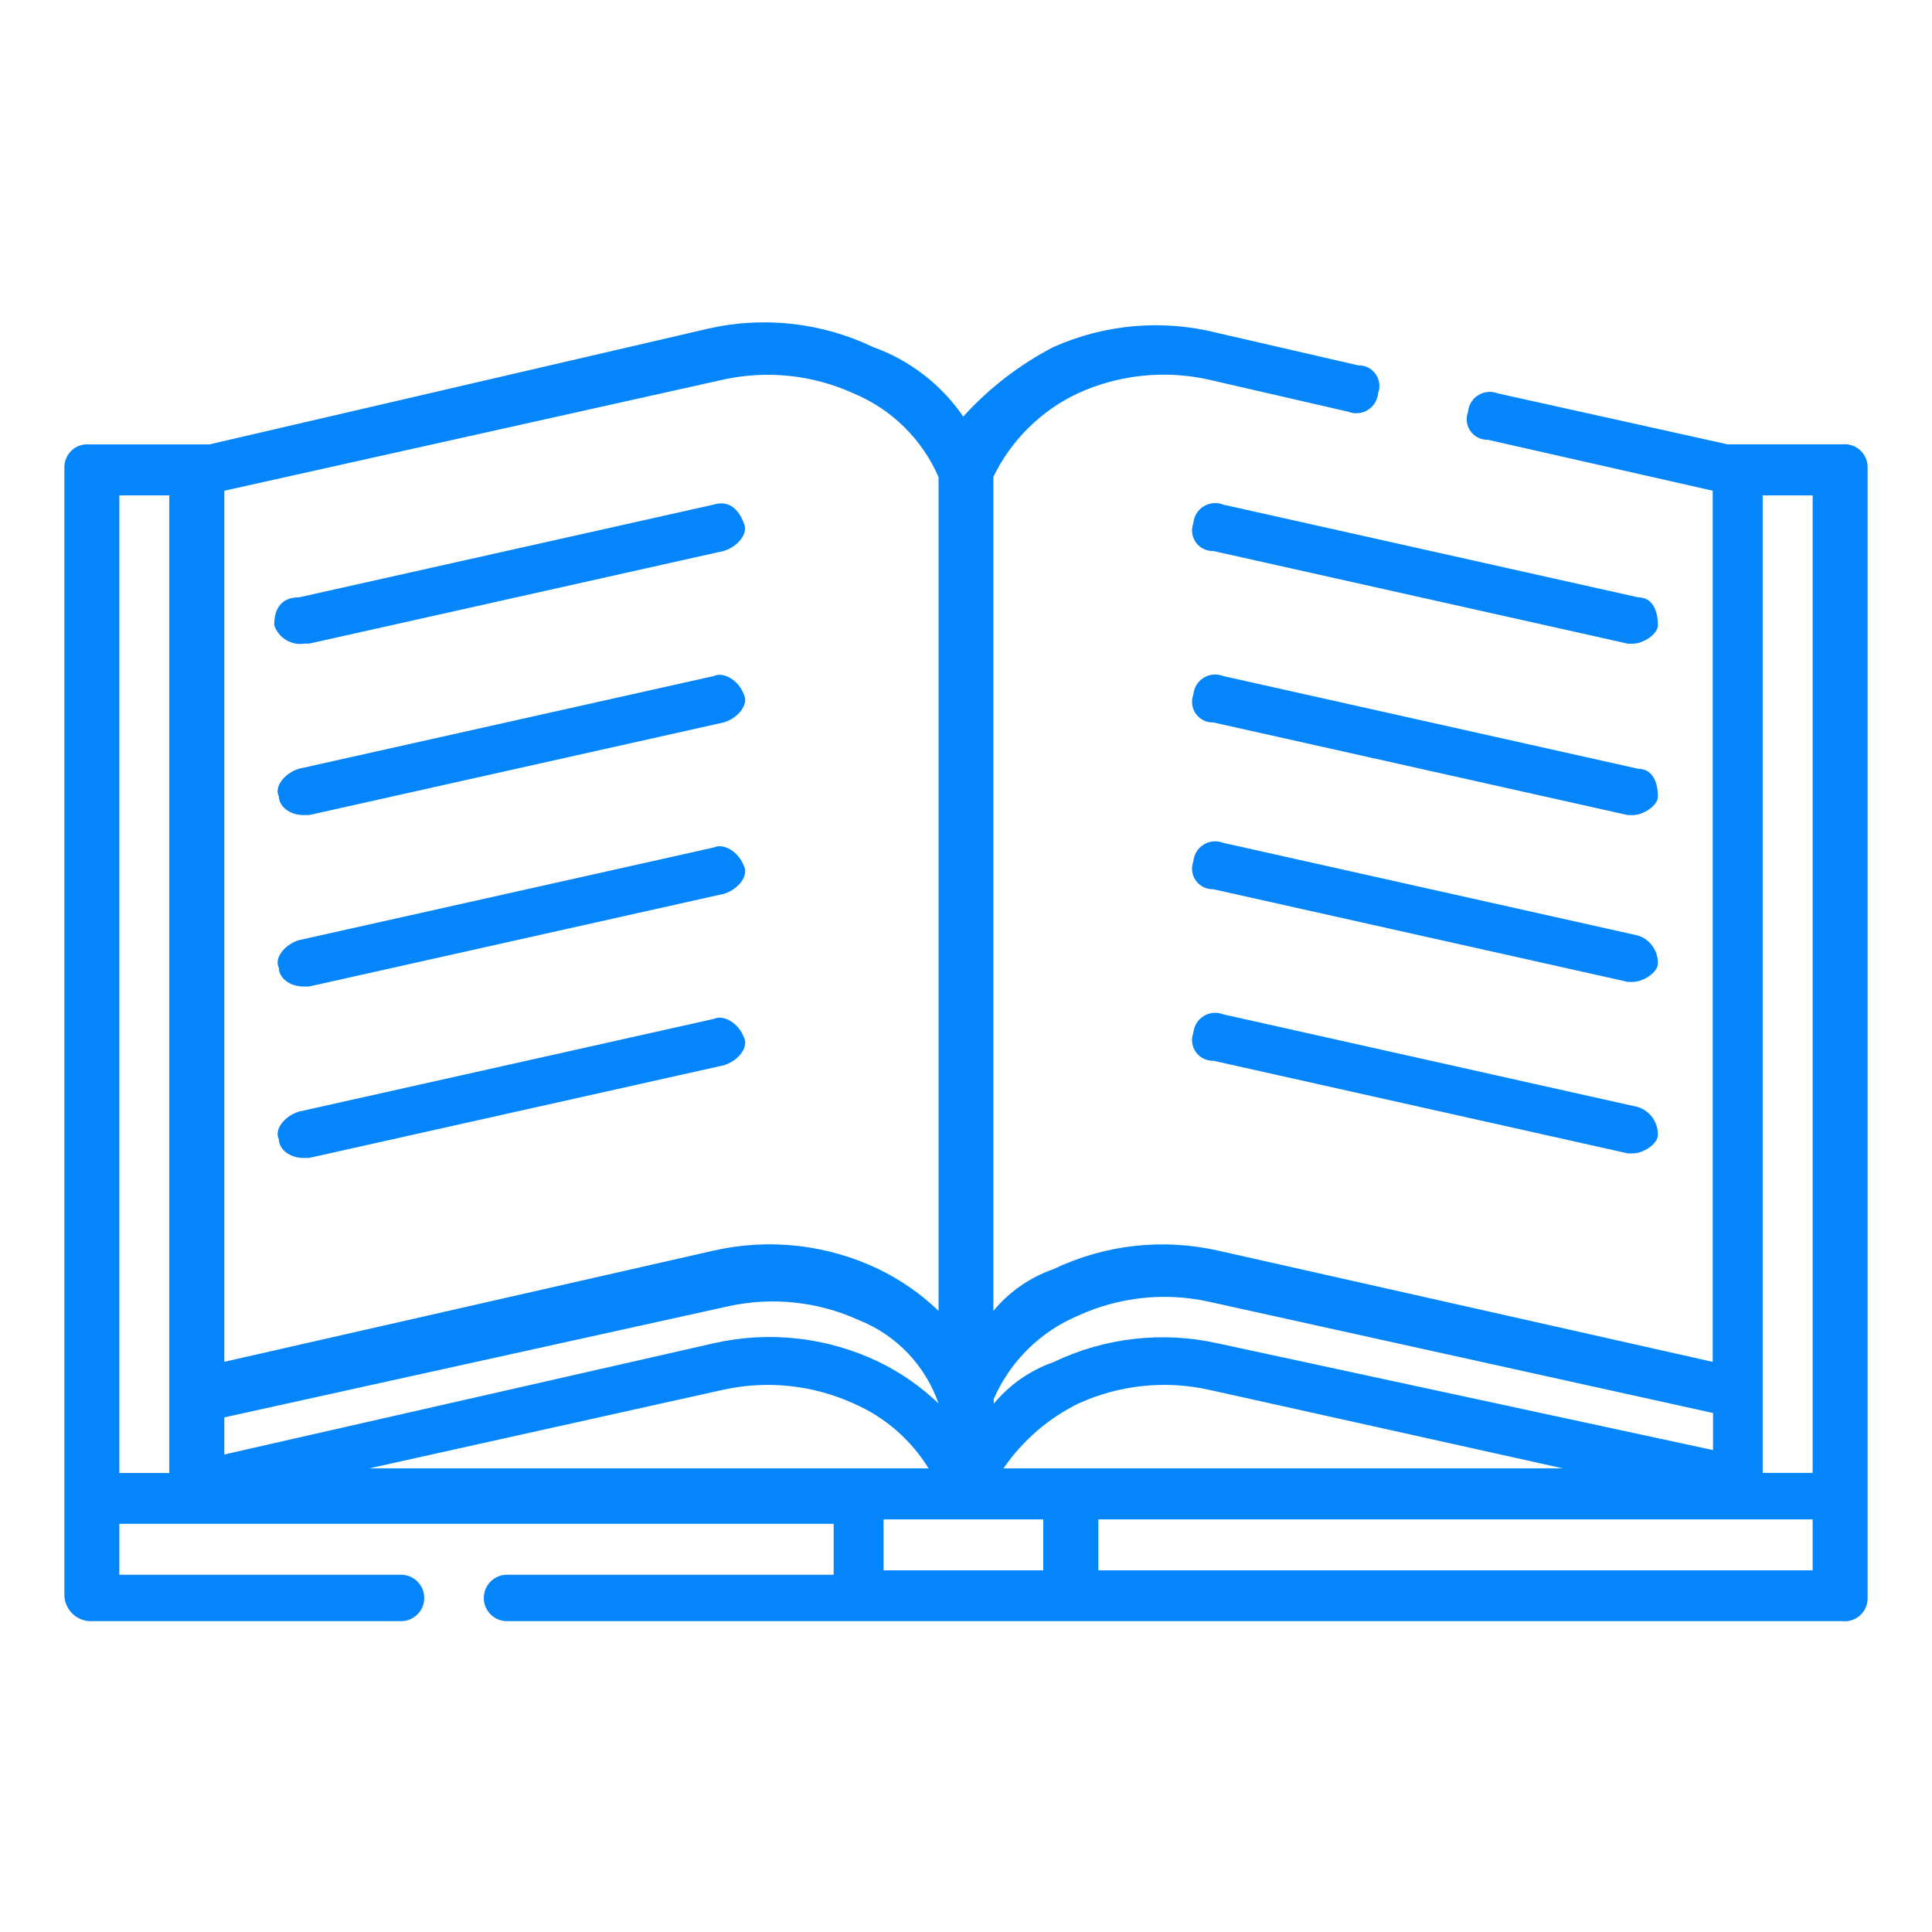
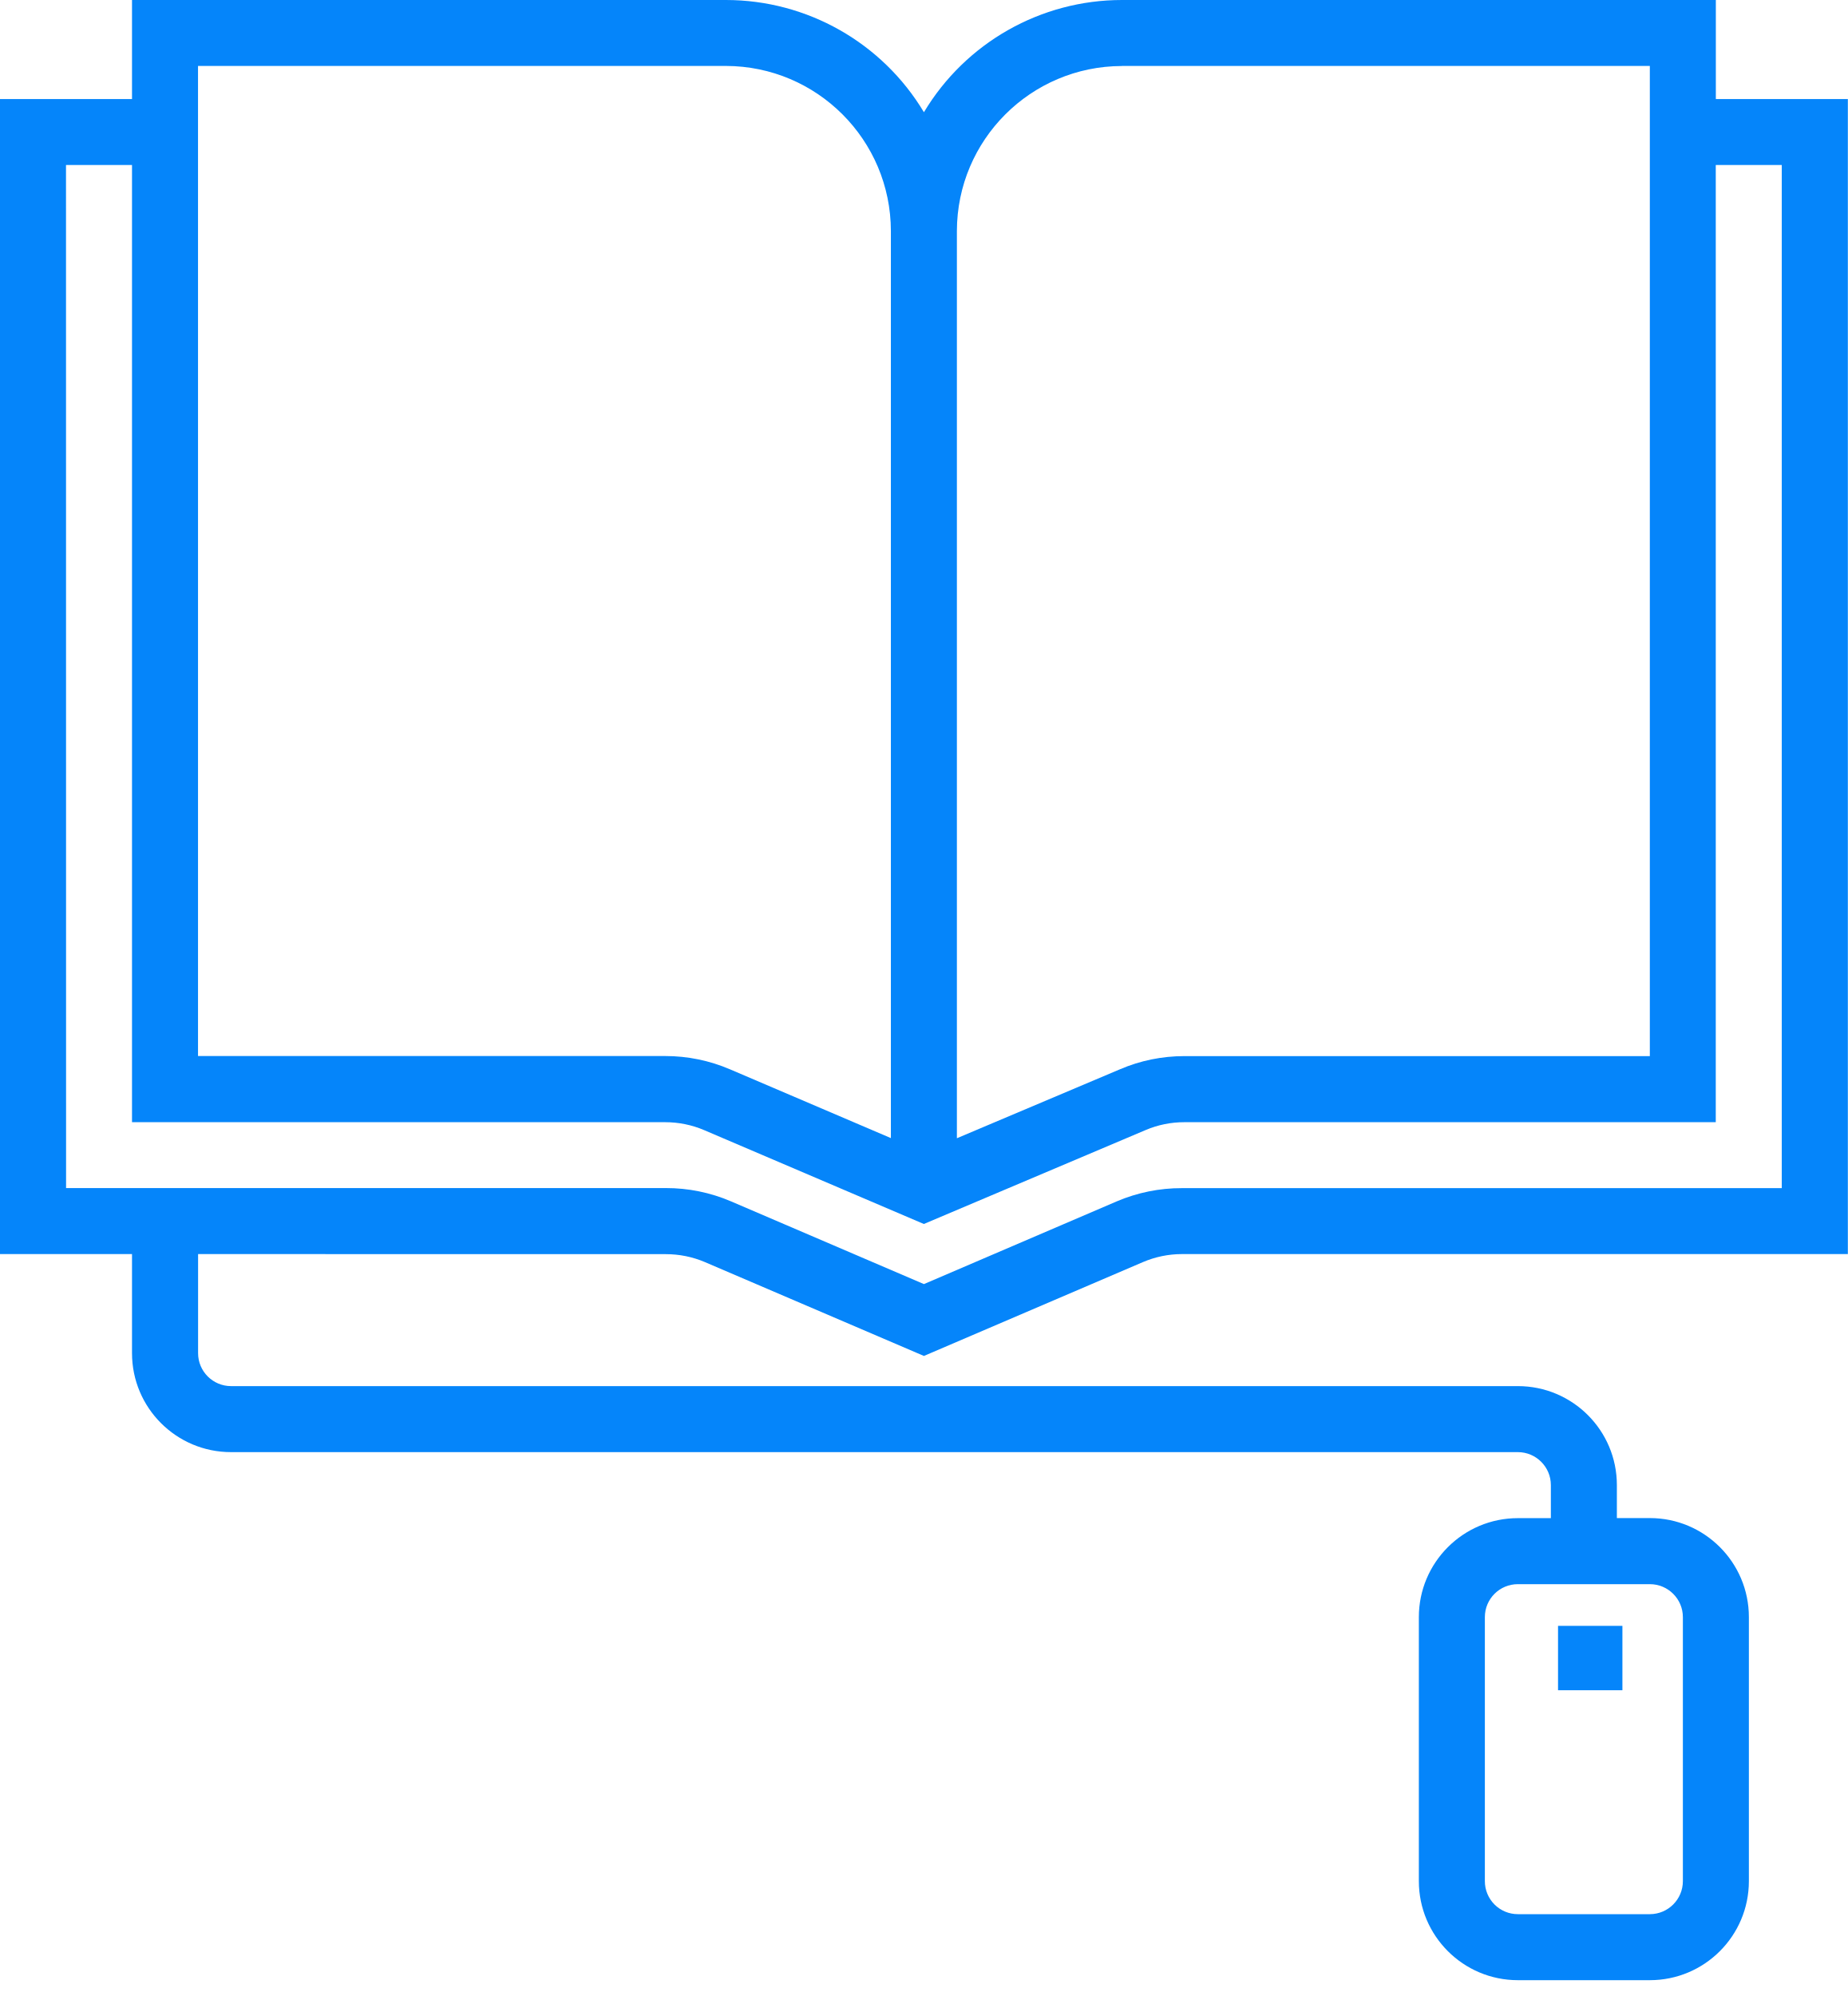
- <svg xmlns="http://www.w3.org/2000/svg" viewBox="0 0 30 30">
-   <defs>
-     <style>
-       .cls-1 {
-         clip-path: url(#clip-XD_07a);
-       }
- 
-       .cls-2 {
-         fill: #0585fa;
-       }
-     </style>
-     <clipPath id="clip-XD_07a">
-       <rect width="30" height="30" />
-     </clipPath>
-   </defs>
-   <g id="XD_07a" data-name="XD 07a" class="cls-1">
-     <g id="Group_801" data-name="Group 801" transform="translate(1 5.041)">
-       <path id="Path_530" data-name="Path 530" class="cls-2" d="M4.665,6.051h.078l6.438-1.439c.233-.072.388-.288.31-.432-.078-.216-.233-.36-.465-.288L4.588,5.332c-.31,0-.388.216-.388.432a.426.426,0,0,0,.465.288Zm0,0" transform="translate(-0.942 -1.098)" />
-       <path id="Path_531" data-name="Path 531" class="cls-2" d="M29.5,5.332,23.06,3.893a.34.34,0,0,0-.465.288.32.32,0,0,0,.31.432l6.438,1.439h.078c.155,0,.388-.144.388-.288,0-.216-.078-.432-.31-.432Zm0,0" transform="translate(-5.065 -1.098)" />
-       <path id="Path_532" data-name="Path 532" class="cls-2" d="M4.682,9.751H4.76L11.2,8.312c.233-.072.388-.288.31-.432-.078-.216-.31-.36-.465-.288L4.6,9.032c-.233.072-.388.288-.31.432,0,.144.155.288.388.288Zm0,0" transform="translate(-0.959 -2.136)" />
-       <path id="Path_533" data-name="Path 533" class="cls-2" d="M29.5,9.032,23.06,7.593a.34.34,0,0,0-.465.288.32.32,0,0,0,.31.432l6.438,1.439h.078c.155,0,.388-.144.388-.288,0-.216-.078-.432-.31-.432Zm0,0" transform="translate(-5.065 -2.136)" />
-       <path id="Path_534" data-name="Path 534" class="cls-2" d="M4.682,13.451H4.76L11.2,12.012c.233-.072.388-.288.31-.432-.078-.216-.31-.36-.465-.288L4.6,12.732c-.233.072-.388.288-.31.432,0,.144.155.288.388.288Zm0,0" transform="translate(-0.959 -3.174)" />
-       <path id="Path_535" data-name="Path 535" class="cls-2" d="M29.5,12.632,23.06,11.193a.34.34,0,0,0-.465.288.32.32,0,0,0,.31.432l6.438,1.439h.078c.155,0,.388-.144.388-.288a.447.447,0,0,0-.31-.432Zm0,0" transform="translate(-5.065 -3.146)" />
-       <path id="Path_536" data-name="Path 536" class="cls-2" d="M4.682,17.151H4.76L11.2,15.712c.233-.072.388-.288.31-.432-.078-.216-.31-.36-.465-.288L4.6,16.432c-.233.072-.388.288-.31.432,0,.144.155.288.388.288Zm0,0" transform="translate(-0.959 -4.212)" />
-       <path id="Path_537" data-name="Path 537" class="cls-2" d="M29.5,16.332,23.06,14.893a.34.34,0,0,0-.465.288.32.32,0,0,0,.31.432l6.438,1.439h.078c.155,0,.388-.144.388-.288a.447.447,0,0,0-.31-.432Zm0,0" transform="translate(-5.065 -4.183)" />
-       <path id="Path_538" data-name="Path 538" class="cls-2" d="M27.612,1.859H25.828L22.26,1.068a.34.34,0,0,0-.465.288.32.32,0,0,0,.31.432l3.49.791V16.106l-7.679-1.727a3.917,3.917,0,0,0-2.56.288,2.11,2.11,0,0,0-.931.648V2.363a2.773,2.773,0,0,1,1.319-1.3A3.216,3.216,0,0,1,17.762.852l2.172.5a.34.34,0,0,0,.465-.288.32.32,0,0,0-.31-.432l-2.172-.5a3.9,3.9,0,0,0-2.56.216,5.011,5.011,0,0,0-1.4,1.079,2.875,2.875,0,0,0-1.4-1.079A3.917,3.917,0,0,0,10.006.06l-7.756,1.8H.388A.354.354,0,0,0,0,2.219V19.7a.413.413,0,0,0,.388.432H5.2a.361.361,0,1,0,0-.72H.853v-.791H11.945v.791H6.9a.361.361,0,1,0,0,.72H27.612a.354.354,0,0,0,.388-.36V2.219a.354.354,0,0,0-.388-.36ZM27.147,3.8v14.03h-.776V2.651h.776ZM14.582,17.76a3.031,3.031,0,0,1,1.163-1.007,3.216,3.216,0,0,1,2.017-.216l5.507,1.223H14.582Zm-9.85,0,5.507-1.223a3.216,3.216,0,0,1,2.017.216,2.561,2.561,0,0,1,1.163,1.007Zm8.842-1.007a3.639,3.639,0,0,0-.931-.648,3.917,3.917,0,0,0-2.56-.288l-7.6,1.727v-.576l7.834-1.727a3.216,3.216,0,0,1,2.017.216,2.147,2.147,0,0,1,1.241,1.3Zm2.172-1.367a3.216,3.216,0,0,1,2.017-.216L25.6,16.9v.576l-7.679-1.655a3.917,3.917,0,0,0-2.56.288,2.11,2.11,0,0,0-.931.648v-.072a2.474,2.474,0,0,1,1.319-1.3ZM10.238.852a3.216,3.216,0,0,1,2.017.216,2.474,2.474,0,0,1,1.319,1.3V15.314a3.639,3.639,0,0,0-.931-.648,3.917,3.917,0,0,0-2.56-.288l-7.6,1.727V2.579ZM.853,3.8V2.651h.776V17.832H.853V3.8ZM12.72,19.343v-.791H15.2v.791Zm3.335,0v-.791H27.147v.791Zm0,0" transform="translate(0 0)" />
-     </g>
+ <svg xmlns="http://www.w3.org/2000/svg" width="25" height="27">
+   <path d="M.893 2.232h.893V15.18H9c.18 0 .36.036.526.107l2.973 1.27 3.001-1.271a1.33 1.33 0 01.523-.106h7.19V2.232h.893v13.84h-8.116c-.302-.001-.601.06-.879.178L12.5 17.37 9.888 16.25a2.225 2.225 0 00-.88-.179H.894zM2.679.892H9.82c1.233.002 2.231 1 2.233 2.233v12.27l-2.176-.93a2.218 2.218 0 00-.877-.18H2.679zm12.5 0h7.142v13.394h-6.297c-.3 0-.596.06-.871.178l-2.207.933V3.125c.002-1.232 1-2.23 2.233-2.232zm7.589 20.983v3.571c0 .247-.2.447-.447.447h-1.785a.446.446 0 01-.447-.447v-3.571c0-.247.2-.446.447-.446h1.785c.247 0 .447.2.447.446zm-13.76-4.91c.182 0 .361.036.528.107l2.964 1.27 2.964-1.27c.167-.071.346-.108.527-.108H25V1.34h-1.786V0H15.18A3.124 3.124 0 0012.5 1.518 3.124 3.124 0 009.821 0H1.786v1.34H0v15.624h1.786v1.34c0 .74.6 1.339 1.339 1.339h17.41c.247 0 .447.2.447.446v.447h-.446c-.74 0-1.34.6-1.34 1.339v3.571c0 .74.6 1.34 1.34 1.34h1.785c.74 0 1.34-.6 1.34-1.34v-3.571c0-.74-.6-1.34-1.34-1.34h-.446v-.446c0-.74-.6-1.339-1.34-1.339H3.126a.446.446 0 01-.446-.446v-1.34z" fill="#0585fa" />
+   <g>
+     <path d="M21.079 21.993h.871v.871h-.871z" fill="#0585fa" />
  </g>
</svg>
